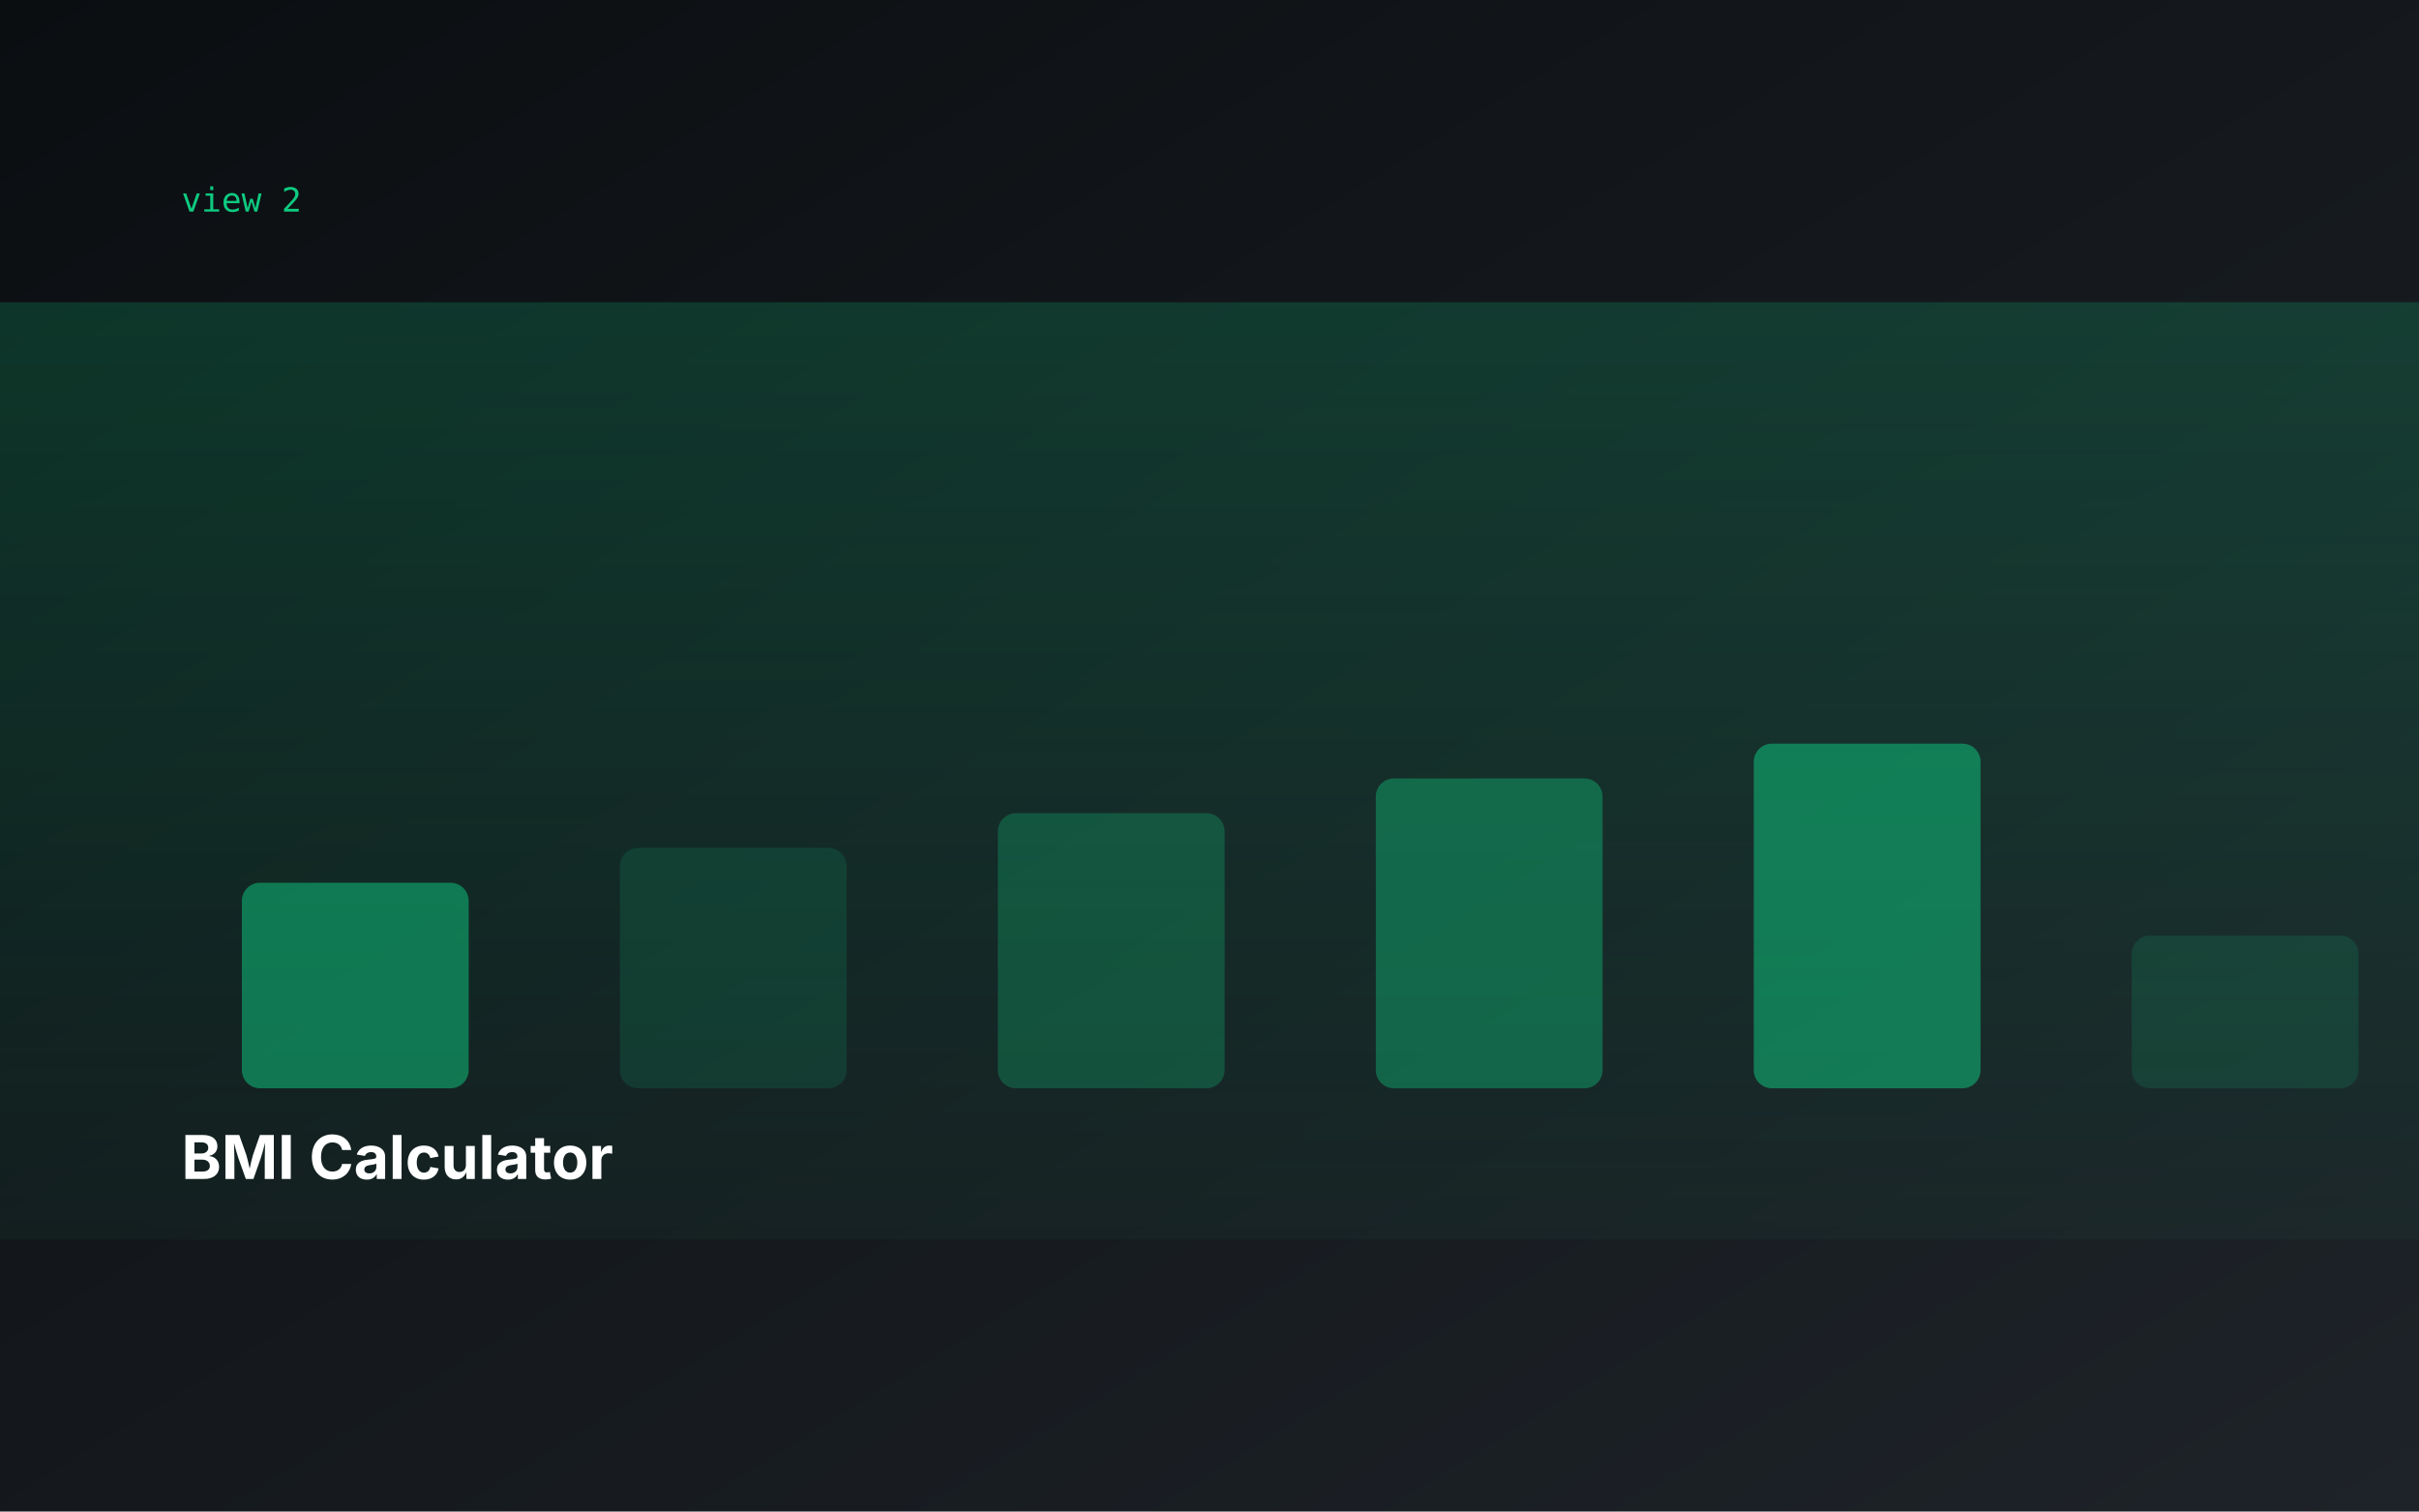
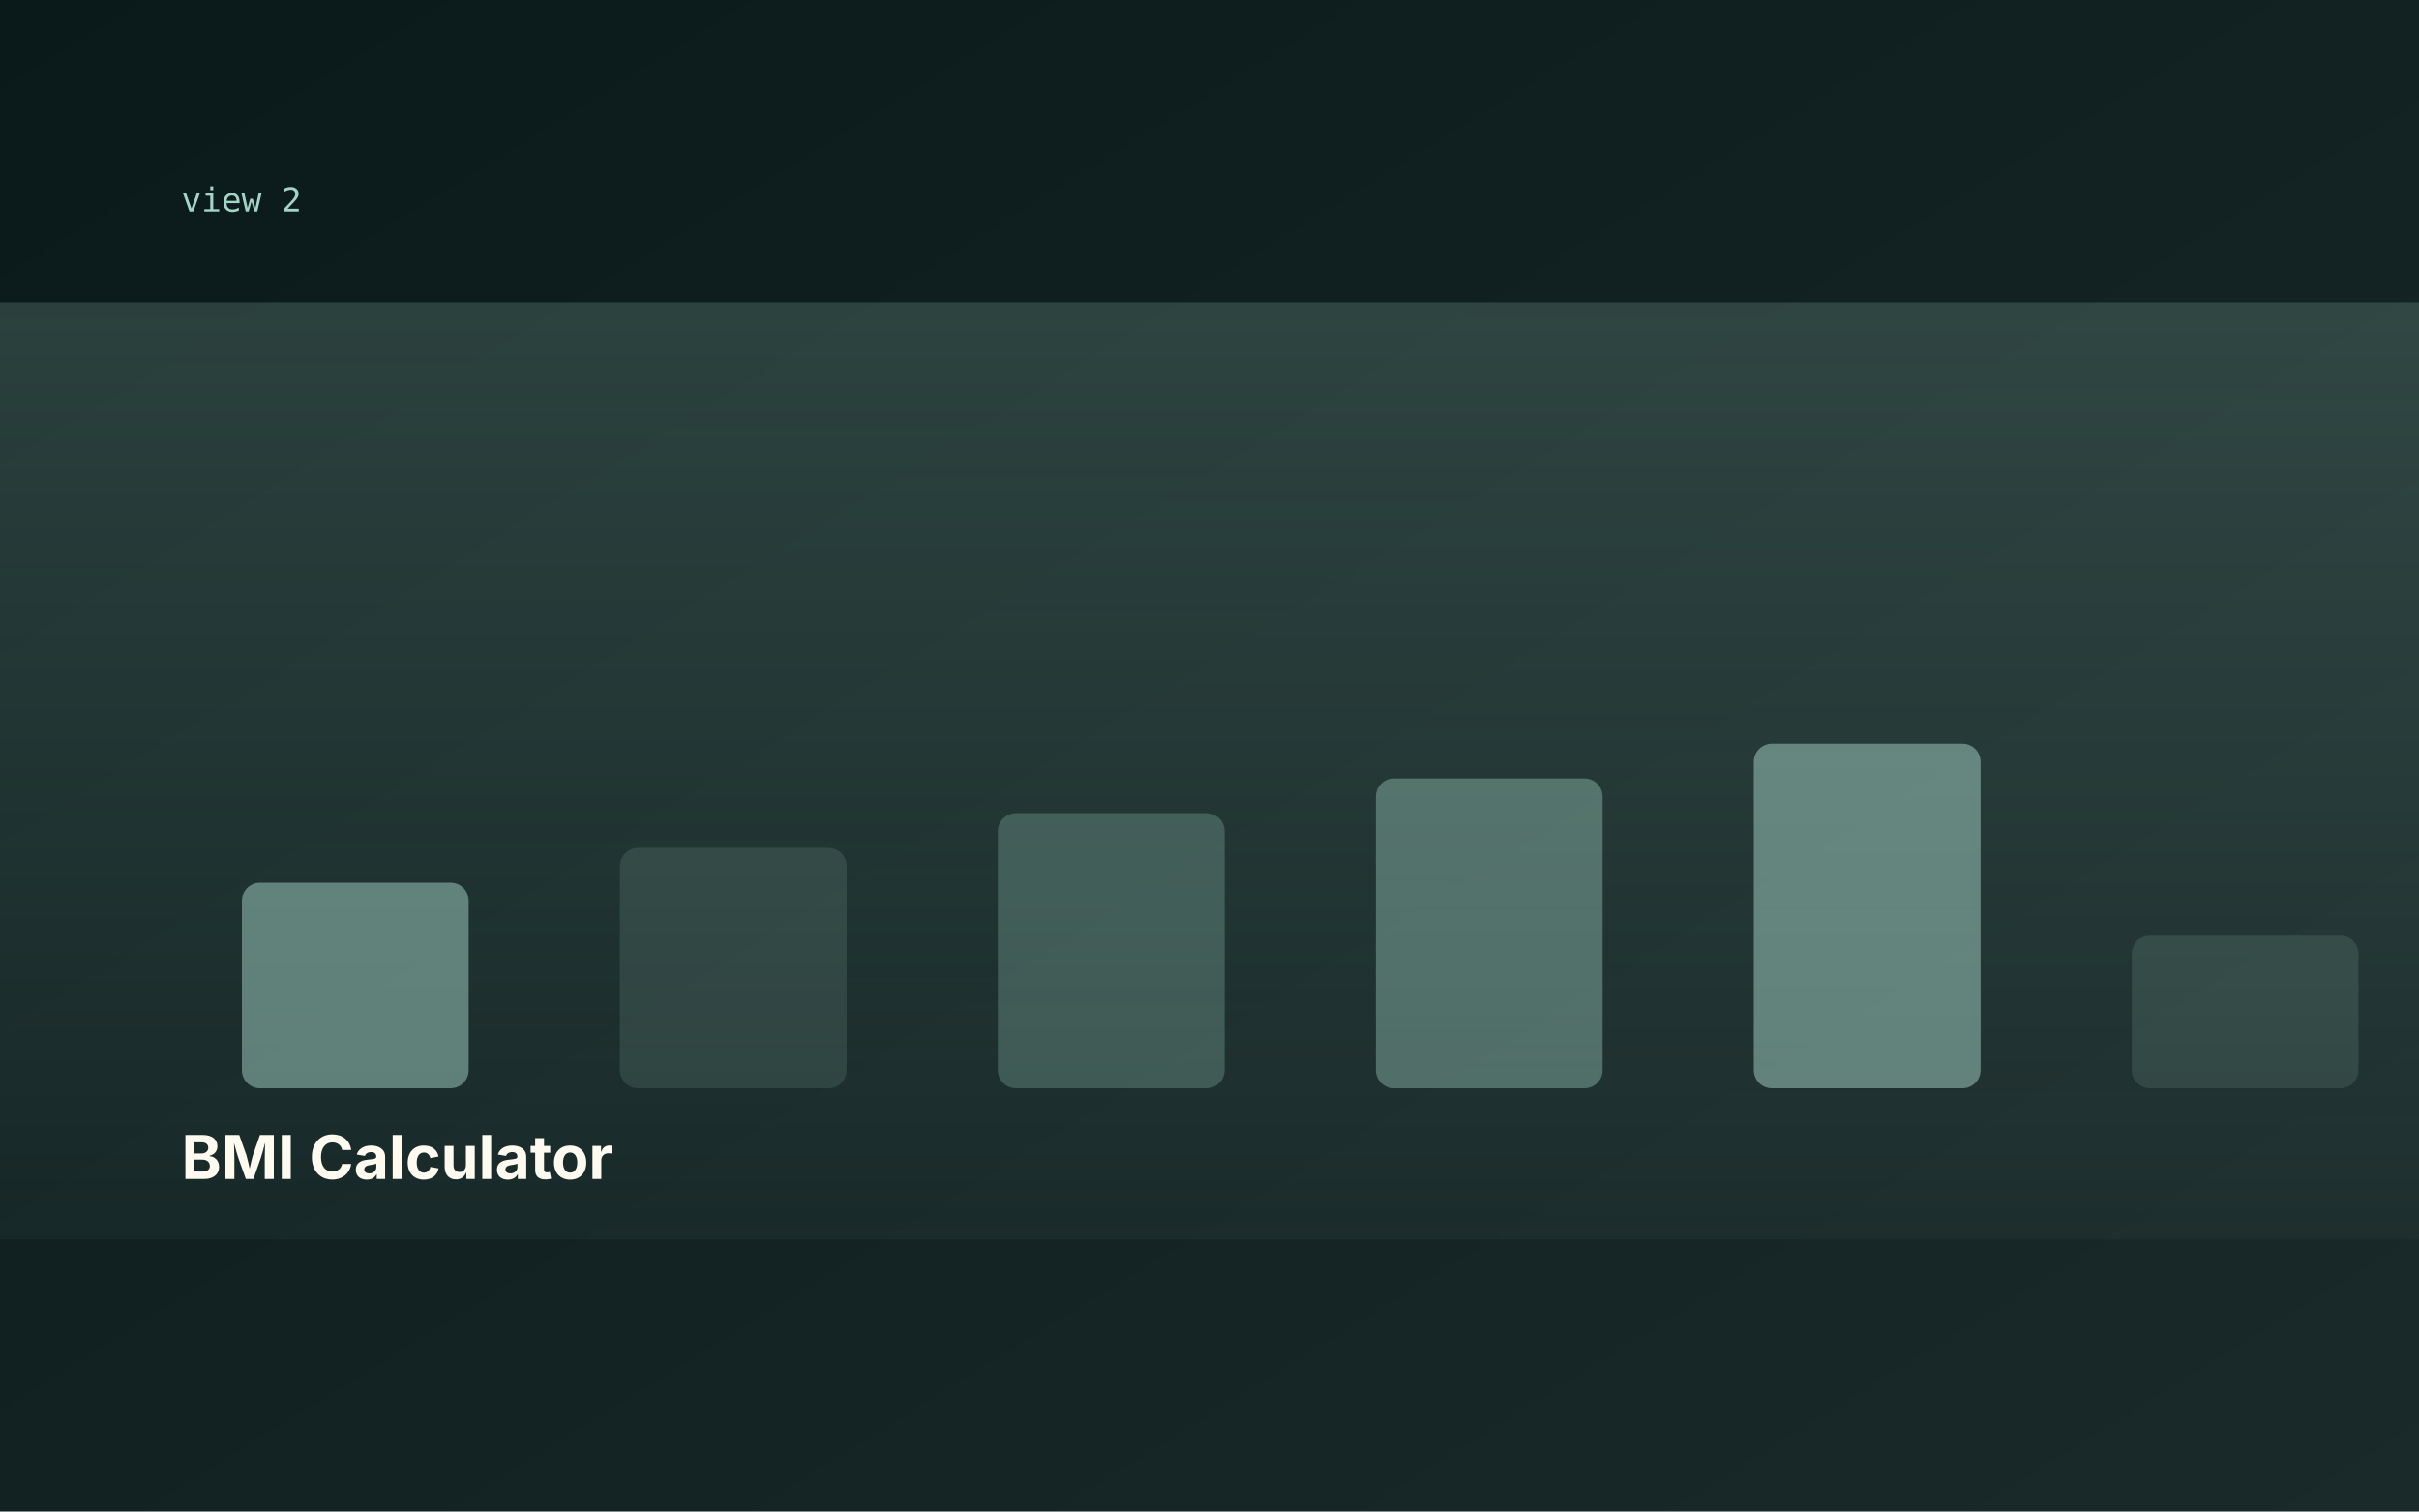
<svg xmlns="http://www.w3.org/2000/svg" width="1600" height="1000" viewBox="0 0 1600 1000">
  <defs>
    <linearGradient id="bg1" x1="0" y1="0" x2="1" y2="1">
-       <stop offset="0" stop-color="#0b0e11" />
-       <stop offset="1" stop-color="#1e2329" />
+       <stop offset="0" stop-color="#0a1a1a" />
+       <stop offset="1" stop-color="#1a2a2a" />
    </linearGradient>
    <linearGradient id="fg1" x1="0" y1="0" x2="0" y2="1">
-       <stop offset="0" stop-color="#0ecb81" stop-opacity="0.2" />
-       <stop offset="1" stop-color="#0ecb81" stop-opacity="0.04" />
+       <stop offset="0" stop-color="#a4d4c5" stop-opacity="0.2" />
+       <stop offset="1" stop-color="#a4d4c5" stop-opacity="0.04" />
    </linearGradient>
  </defs>
  <rect width="1600" height="1000" fill="url(#bg1)" />
  <rect x="0" y="200" width="1600" height="620" fill="url(#fg1)" />
-   <rect x="160" y="584" width="150" height="136" rx="12" fill="#0ecb81" opacity="0.5" />
-   <rect x="410" y="561" width="150" height="159" rx="12" fill="#0ecb81" opacity="0.14" />
-   <rect x="660" y="538" width="150" height="182" rx="12" fill="#0ecb81" opacity="0.26" />
-   <rect x="910" y="515" width="150" height="205" rx="12" fill="#0ecb81" opacity="0.38" />
-   <rect x="1160" y="492" width="150" height="228" rx="12" fill="#0ecb81" opacity="0.5" />
-   <rect x="1410" y="619" width="150" height="101" rx="12" fill="#0ecb81" opacity="0.14" />
-   <text x="120" y="140" font-family="'JetBrains Mono', monospace" font-size="22" fill="#0ecb81">view 2</text>
-   <text x="120" y="780" font-family="Inter, sans-serif" font-size="40" font-weight="700" fill="#ffffff">BMI Calculator</text>
+   <rect x="160" y="584" width="150" height="136" rx="12" fill="#a4d4c5" opacity="0.5" />
+   <rect x="410" y="561" width="150" height="159" rx="12" fill="#a4d4c5" opacity="0.14" />
+   <rect x="660" y="538" width="150" height="182" rx="12" fill="#a4d4c5" opacity="0.26" />
+   <rect x="910" y="515" width="150" height="205" rx="12" fill="#a4d4c5" opacity="0.38" />
+   <rect x="1160" y="492" width="150" height="228" rx="12" fill="#a4d4c5" opacity="0.5" />
+   <rect x="1410" y="619" width="150" height="101" rx="12" fill="#a4d4c5" opacity="0.14" />
+   <text x="120" y="140" font-family="'JetBrains Mono', monospace" font-size="22" fill="#a4d4c5">view 2</text>
+   <text x="120" y="780" font-family="Inter, sans-serif" font-size="40" font-weight="700" fill="#fffaf0">BMI Calculator</text>
</svg>
